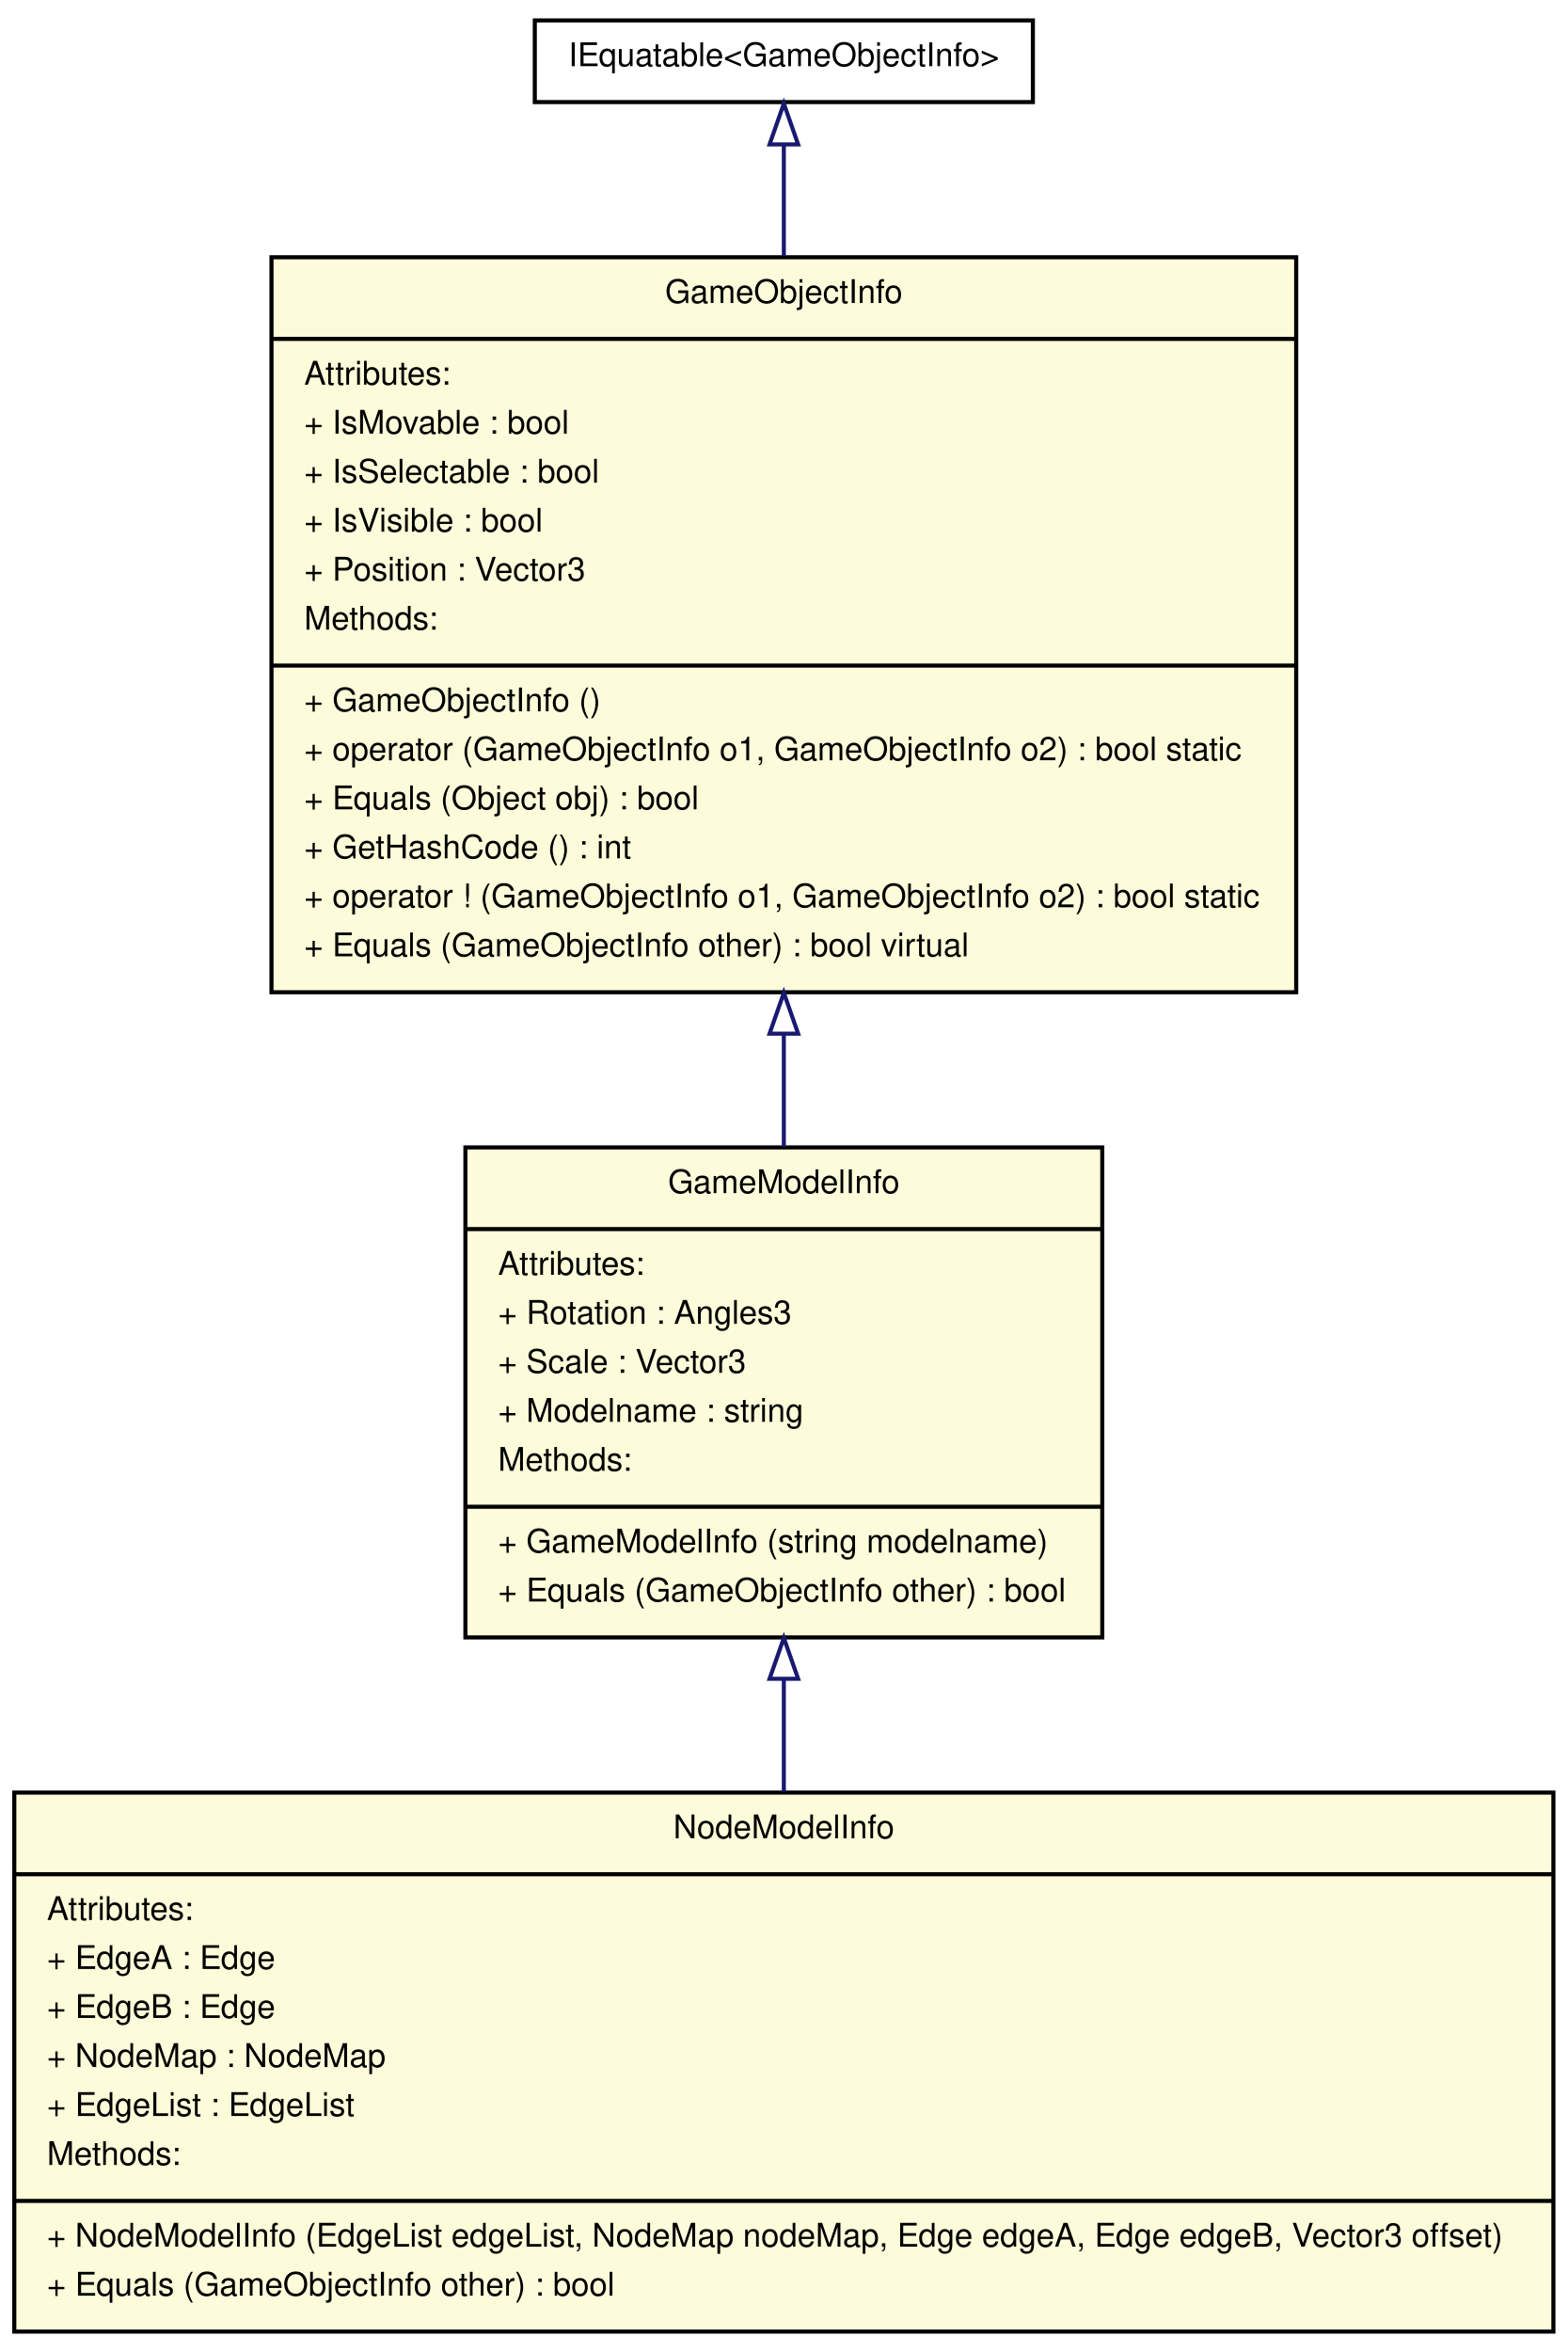
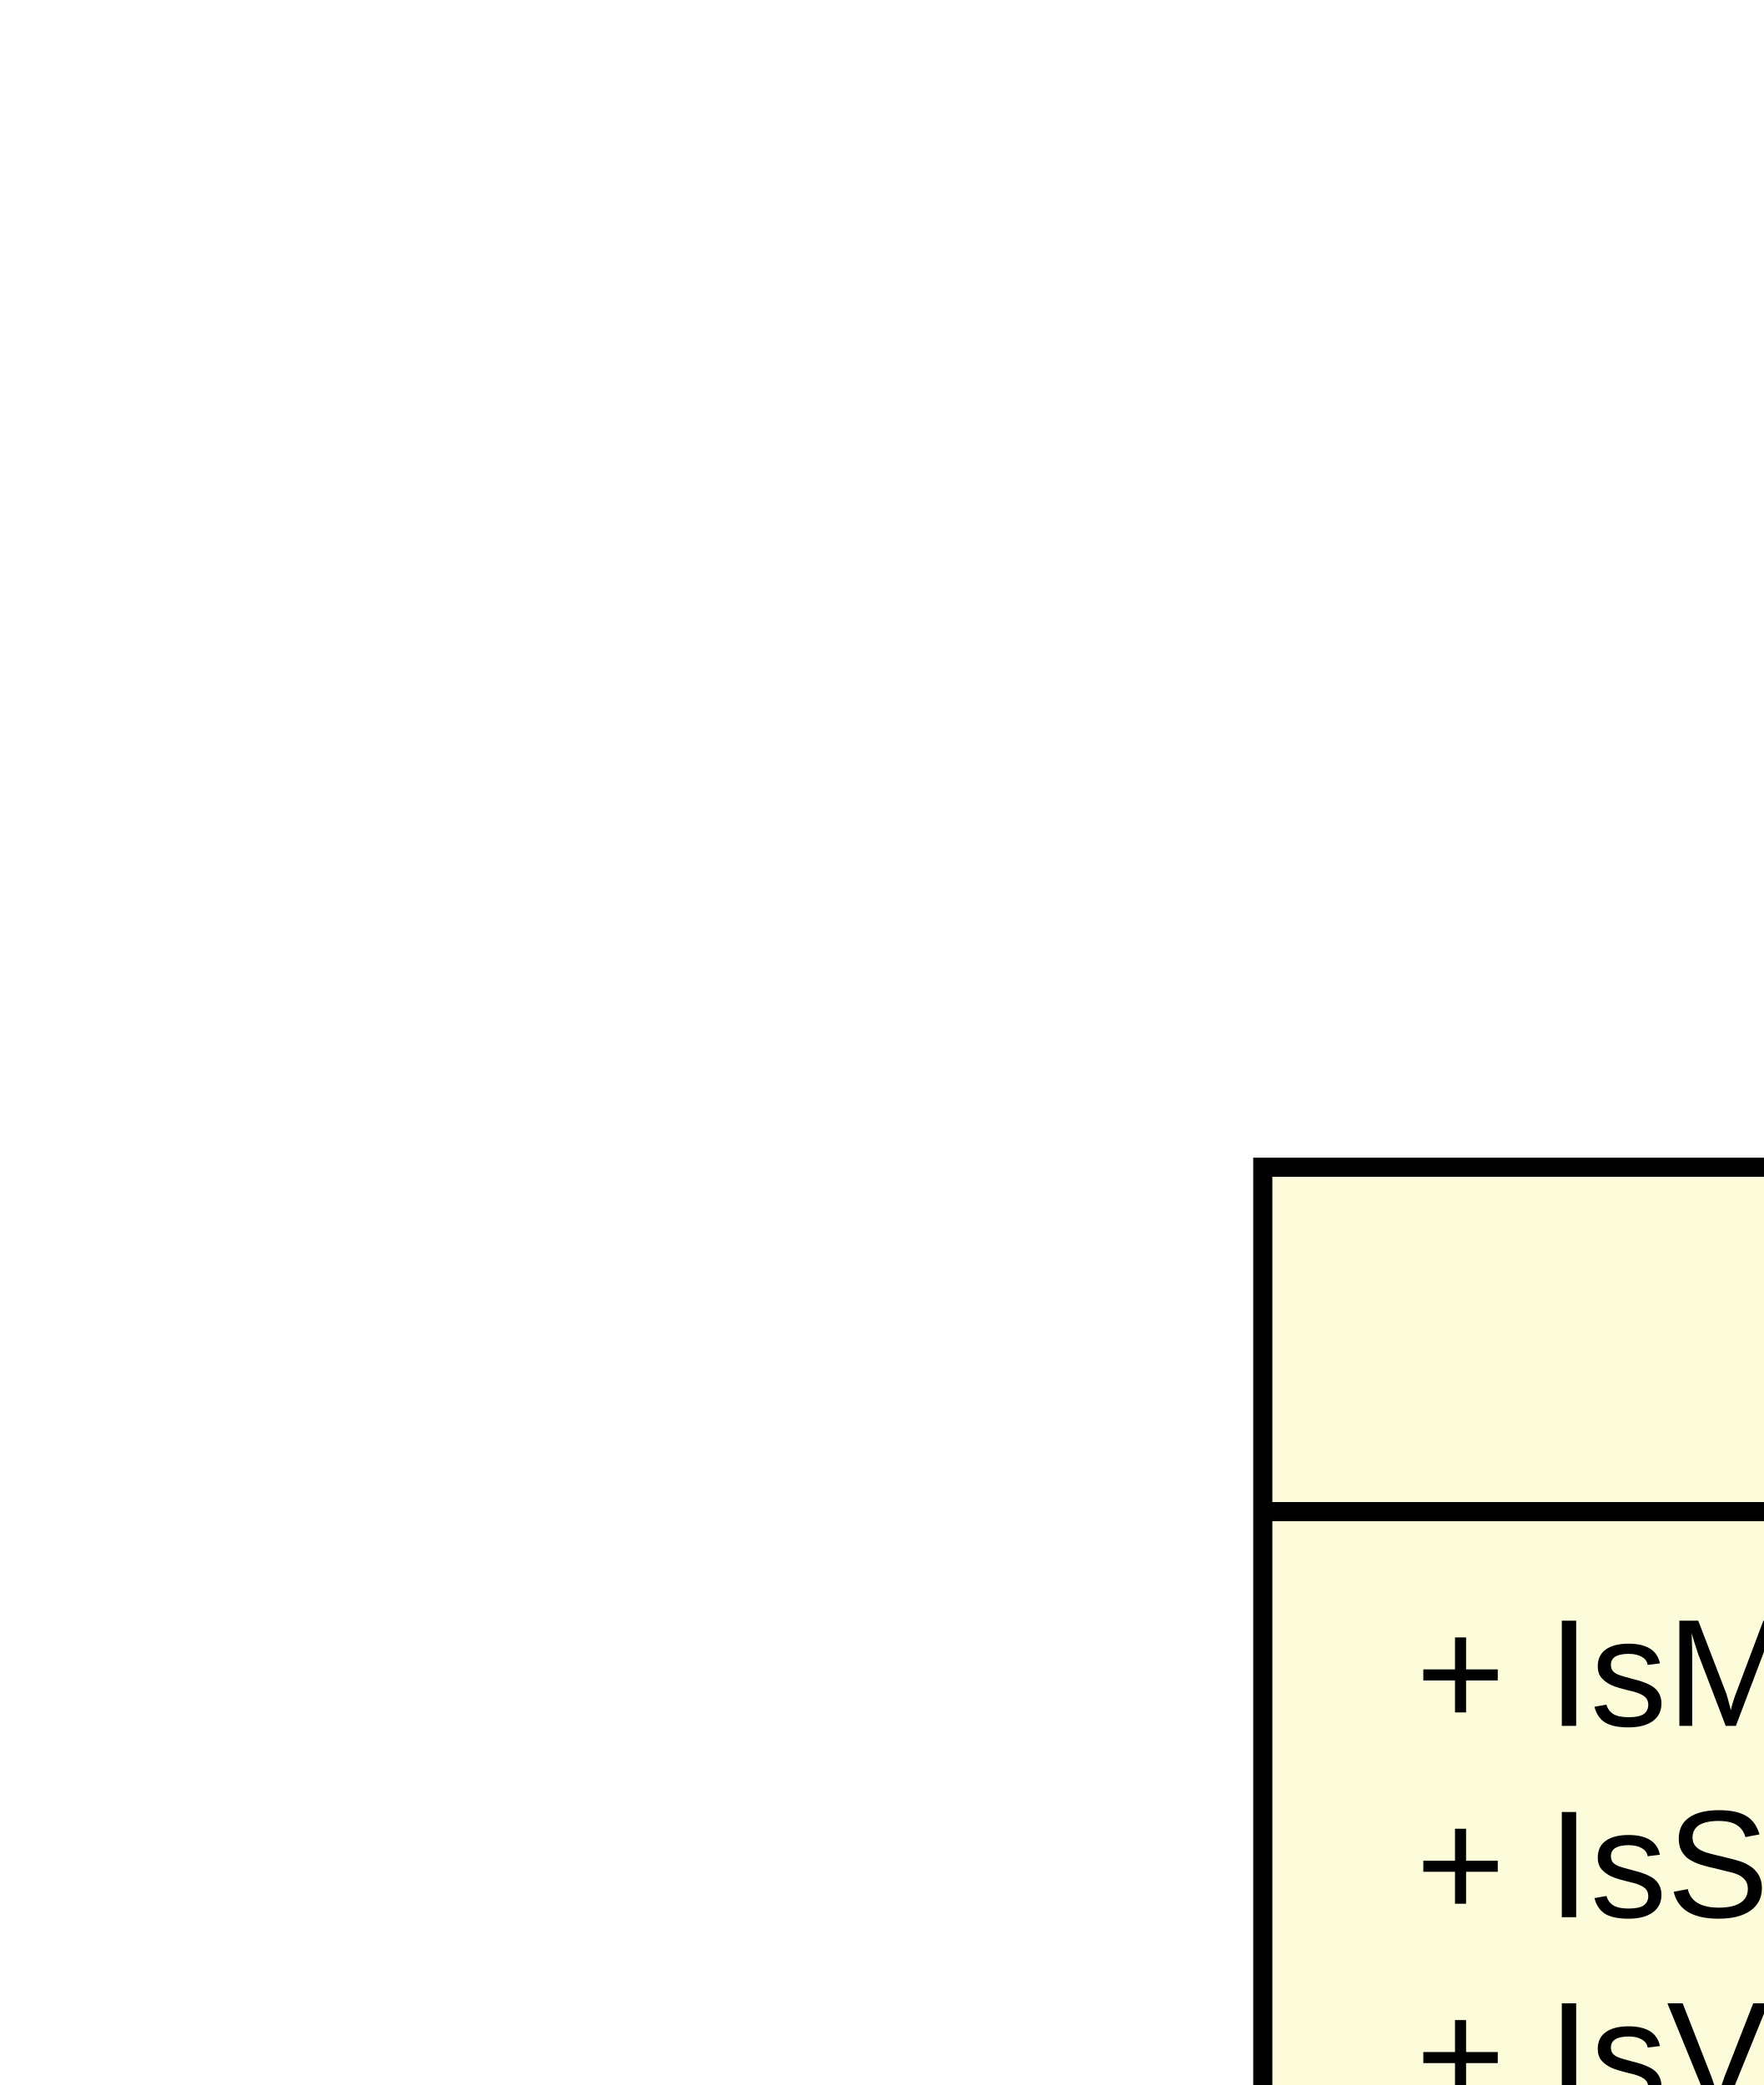
- <svg xmlns="http://www.w3.org/2000/svg" width="384pt" height="576pt" viewBox="0.00 0.00 384.00 576.00">
-   <g id="graph1" class="graph" transform="scale(1 1) rotate(0) translate(4 572)">
-     <polygon fill="white" stroke="white" points="-4,5 -4,-572 381,-572 381,5 -4,5" />
+ <svg xmlns="http://www.w3.org/2000/svg" width="1600pt" height="1892pt" viewBox="0.00 0.00 384.00 454.00">
+   <g id="graph1" class="graph" transform="scale(4.16667 4.16667) rotate(0) translate(4 450)">
+     <polygon fill="white" stroke="white" points="-4,5 -4,-450 381,-450 381,5 -4,5" />
    <g id="node1" class="node">
-       <polygon fill="#fcfcda" stroke="black" points="-0.5,-1 -0.5,-133 376.5,-133 376.5,-1 -0.5,-1" />
-       <text text-anchor="middle" x="188" y="-121.8" font-family="Helvetica,sans-Serif" font-size="8.00">NodeModelInfo</text>
-       <polyline fill="none" stroke="black" points="-0.5,-113 376.5,-113 " />
-       <text text-anchor="start" x="7.5" y="-101.8" font-family="Helvetica,sans-Serif" font-size="8.00">Attributes:</text>
-       <text text-anchor="start" x="7.5" y="-89.8" font-family="Helvetica,sans-Serif" font-size="8.00">+ EdgeA : Edge</text>
-       <text text-anchor="start" x="7.5" y="-77.8" font-family="Helvetica,sans-Serif" font-size="8.00">+ EdgeB : Edge</text>
-       <text text-anchor="start" x="7.5" y="-65.8" font-family="Helvetica,sans-Serif" font-size="8.00">+ NodeMap : NodeMap</text>
-       <text text-anchor="start" x="7.5" y="-53.8" font-family="Helvetica,sans-Serif" font-size="8.00">+ EdgeList : EdgeList</text>
-       <text text-anchor="start" x="7.5" y="-41.8" font-family="Helvetica,sans-Serif" font-size="8.00">Methods:</text>
-       <polyline fill="none" stroke="black" points="-0.5,-33 376.5,-33 " />
-       <text text-anchor="start" x="7.5" y="-21.8" font-family="Helvetica,sans-Serif" font-size="8.00">+ NodeModelInfo (EdgeList edgeList, NodeMap nodeMap, Edge edgeA, Edge edgeB, Vector3 offset)</text>
-       <text text-anchor="start" x="7.5" y="-9.8" font-family="Helvetica,sans-Serif" font-size="8.00">+ Equals (GameObjectInfo other) : bool</text>
+       <polygon fill="#fcfcda" stroke="black" points="-0.5,-1 -0.5,-95 376.5,-95 376.5,-1 -0.5,-1" />
+       <text text-anchor="middle" x="188" y="-83.8" font-family="Arial" font-size="8.00">NodeModelInfo</text>
+       <polyline fill="none" stroke="black" points="-0.5,-77 376.5,-77 " />
+       <text text-anchor="start" x="7.5" y="-65.8" font-family="Arial" font-size="8.00">+ EdgeA : Edge</text>
+       <text text-anchor="start" x="7.5" y="-55.8" font-family="Arial" font-size="8.00">+ EdgeB : Edge</text>
+       <text text-anchor="start" x="7.5" y="-45.8" font-family="Arial" font-size="8.00">+ NodeMap : NodeMap</text>
+       <text text-anchor="start" x="7.5" y="-35.8" font-family="Arial" font-size="8.00">+ EdgeList : EdgeList</text>
+       <polyline fill="none" stroke="black" points="-0.5,-29 376.5,-29 " />
+       <text text-anchor="start" x="7.5" y="-17.8" font-family="Arial" font-size="8.00">+ NodeModelInfo (EdgeList edgeList, NodeMap nodeMap, Edge edgeA, Edge edgeB, Vector3 offset)</text>
+       <text text-anchor="start" x="7.5" y="-7.8" font-family="Arial" font-size="8.00">+ Equals (GameObjectInfo other) : bool</text>
    </g>
    <g id="node2" class="node">
-       <polygon fill="#fcfcda" stroke="black" points="110,-171 110,-291 266,-291 266,-171 110,-171" />
-       <text text-anchor="middle" x="188" y="-279.8" font-family="Helvetica,sans-Serif" font-size="8.00">GameModelInfo</text>
-       <polyline fill="none" stroke="black" points="110,-271 266,-271 " />
-       <text text-anchor="start" x="118" y="-259.8" font-family="Helvetica,sans-Serif" font-size="8.00">Attributes:</text>
-       <text text-anchor="start" x="118" y="-247.8" font-family="Helvetica,sans-Serif" font-size="8.00">+ Rotation : Angles3</text>
-       <text text-anchor="start" x="118" y="-235.8" font-family="Helvetica,sans-Serif" font-size="8.00">+ Scale : Vector3</text>
-       <text text-anchor="start" x="118" y="-223.8" font-family="Helvetica,sans-Serif" font-size="8.00">+ Modelname : string</text>
-       <text text-anchor="start" x="118" y="-211.8" font-family="Helvetica,sans-Serif" font-size="8.00">Methods:</text>
-       <polyline fill="none" stroke="black" points="110,-203 266,-203 " />
-       <text text-anchor="start" x="118" y="-191.8" font-family="Helvetica,sans-Serif" font-size="8.00">+ GameModelInfo (string modelname)</text>
-       <text text-anchor="start" x="118" y="-179.8" font-family="Helvetica,sans-Serif" font-size="8.00">+ Equals (GameObjectInfo other) : bool</text>
+       <polygon fill="#fcfcda" stroke="black" points="110,-133 110,-217 266,-217 266,-133 110,-133" />
+       <text text-anchor="middle" x="188" y="-205.8" font-family="Arial" font-size="8.00">GameModelInfo</text>
+       <polyline fill="none" stroke="black" points="110,-199 266,-199 " />
+       <text text-anchor="start" x="118" y="-187.8" font-family="Arial" font-size="8.00">+ Rotation : Angles3</text>
+       <text text-anchor="start" x="118" y="-177.8" font-family="Arial" font-size="8.00">+ Scale : Vector3</text>
+       <text text-anchor="start" x="118" y="-167.8" font-family="Arial" font-size="8.00">+ Modelname : string</text>
+       <polyline fill="none" stroke="black" points="110,-161 266,-161 " />
+       <text text-anchor="start" x="118" y="-149.8" font-family="Arial" font-size="8.00">+ GameModelInfo (string modelname)</text>
+       <text text-anchor="start" x="118" y="-139.8" font-family="Arial" font-size="8.00">+ Equals (GameObjectInfo other) : bool</text>
    </g>
    <g id="edge2" class="edge">
-       <path fill="none" stroke="midnightblue" d="M188,-160.682C188,-151.568 188,-142.258 188,-133.214" />
-       <polygon fill="none" stroke="midnightblue" points="184.5,-160.864 188,-170.864 191.5,-160.864 184.5,-160.864" />
+       <path fill="none" stroke="midnightblue" d="M188,-122.671C188,-113.624 188,-104.266 188,-95.361" />
+       <polygon fill="none" stroke="midnightblue" points="184.5,-122.711 188,-132.711 191.5,-122.711 184.5,-122.711" />
    </g>
    <g id="node3" class="node">
-       <polygon fill="#fcfcda" stroke="black" points="62.5,-329 62.5,-509 313.5,-509 313.5,-329 62.5,-329" />
-       <text text-anchor="middle" x="188" y="-497.8" font-family="Helvetica,sans-Serif" font-size="8.00">GameObjectInfo</text>
-       <polyline fill="none" stroke="black" points="62.5,-489 313.5,-489 " />
-       <text text-anchor="start" x="70.5" y="-477.8" font-family="Helvetica,sans-Serif" font-size="8.00">Attributes:</text>
-       <text text-anchor="start" x="70.5" y="-465.8" font-family="Helvetica,sans-Serif" font-size="8.00">+ IsMovable : bool</text>
-       <text text-anchor="start" x="70.5" y="-453.8" font-family="Helvetica,sans-Serif" font-size="8.00">+ IsSelectable : bool</text>
-       <text text-anchor="start" x="70.5" y="-441.8" font-family="Helvetica,sans-Serif" font-size="8.00">+ IsVisible : bool</text>
-       <text text-anchor="start" x="70.5" y="-429.8" font-family="Helvetica,sans-Serif" font-size="8.00">+ Position : Vector3</text>
-       <text text-anchor="start" x="70.5" y="-417.8" font-family="Helvetica,sans-Serif" font-size="8.00">Methods:</text>
-       <polyline fill="none" stroke="black" points="62.5,-409 313.5,-409 " />
-       <text text-anchor="start" x="70.5" y="-397.8" font-family="Helvetica,sans-Serif" font-size="8.00">+ GameObjectInfo ()</text>
-       <text text-anchor="start" x="70.5" y="-385.8" font-family="Helvetica,sans-Serif" font-size="8.00">+ operator (GameObjectInfo o1, GameObjectInfo o2) : bool static</text>
-       <text text-anchor="start" x="70.5" y="-373.8" font-family="Helvetica,sans-Serif" font-size="8.00">+ Equals (Object obj) : bool</text>
-       <text text-anchor="start" x="70.5" y="-361.8" font-family="Helvetica,sans-Serif" font-size="8.00">+ GetHashCode () : int</text>
-       <text text-anchor="start" x="70.5" y="-349.8" font-family="Helvetica,sans-Serif" font-size="8.00">+ operator ! (GameObjectInfo o1, GameObjectInfo o2) : bool static</text>
-       <text text-anchor="start" x="70.5" y="-337.8" font-family="Helvetica,sans-Serif" font-size="8.00">+ Equals (GameObjectInfo other) : bool virtual</text>
+       <polygon fill="#fcfcda" stroke="black" points="62,-255 62,-389 314,-389 314,-255 62,-255" />
+       <text text-anchor="middle" x="188" y="-377.8" font-family="Arial" font-size="8.00">GameObjectInfo</text>
+       <polyline fill="none" stroke="black" points="62,-371 314,-371 " />
+       <text text-anchor="start" x="70" y="-359.8" font-family="Arial" font-size="8.00">+ IsMovable : bool</text>
+       <text text-anchor="start" x="70" y="-349.8" font-family="Arial" font-size="8.00">+ IsSelectable : bool</text>
+       <text text-anchor="start" x="70" y="-339.8" font-family="Arial" font-size="8.00">+ IsVisible : bool</text>
+       <text text-anchor="start" x="70" y="-329.8" font-family="Arial" font-size="8.00">+ Position : Vector3</text>
+       <polyline fill="none" stroke="black" points="62,-323 314,-323 " />
+       <text text-anchor="start" x="70" y="-311.8" font-family="Arial" font-size="8.00">+ GameObjectInfo ()</text>
+       <text text-anchor="start" x="70" y="-301.8" font-family="Arial" font-size="8.00">+ operator (GameObjectInfo o1, GameObjectInfo o2) : bool static</text>
+       <text text-anchor="start" x="70" y="-291.8" font-family="Arial" font-size="8.00">+ Equals (Object obj) : bool</text>
+       <text text-anchor="start" x="70" y="-281.8" font-family="Arial" font-size="8.00">+ GetHashCode () : int</text>
+       <text text-anchor="start" x="70" y="-271.8" font-family="Arial" font-size="8.00">+ operator ! (GameObjectInfo o1, GameObjectInfo o2) : bool static</text>
+       <text text-anchor="start" x="70" y="-261.8" font-family="Arial" font-size="8.00">+ Equals (GameObjectInfo other) : bool virtual</text>
    </g>
    <g id="edge4" class="edge">
-       <path fill="none" stroke="midnightblue" d="M188,-318.639C188,-309.24 188,-299.925 188,-291.074" />
-       <polygon fill="none" stroke="midnightblue" points="184.5,-318.854 188,-328.855 191.5,-318.855 184.5,-318.854" />
+       <path fill="none" stroke="midnightblue" d="M188,-244.668C188,-235.194 188,-225.804 188,-217.132" />
+       <polygon fill="none" stroke="midnightblue" points="184.5,-244.953 188,-254.953 191.5,-244.953 184.5,-244.953" />
    </g>
    <g id="node4" class="node">
-       <polygon fill="#ffffff" stroke="black" points="127,-547 127,-567 249,-567 249,-547 127,-547" />
-       <text text-anchor="middle" x="188" y="-555.8" font-family="Helvetica,sans-Serif" font-size="8.00">IEquatable&lt;GameObjectInfo&gt;</text>
+       <polygon fill="#ffffff" stroke="black" points="128,-427 128,-445 248,-445 248,-427 128,-427" />
+       <text text-anchor="middle" x="188" y="-433.8" font-family="Arial" font-size="8.00">IEquatable&lt;GameObjectInfo&gt;</text>
    </g>
    <g id="edge6" class="edge">
-       <path fill="none" stroke="midnightblue" d="M188,-536.572C188,-528.819 188,-519.407 188,-509.321" />
-       <polygon fill="none" stroke="midnightblue" points="184.5,-536.628 188,-546.628 191.5,-536.628 184.5,-536.628" />
+       <path fill="none" stroke="midnightblue" d="M188,-416.57C188,-408.742 188,-399.21 188,-389.246" />
+       <polygon fill="none" stroke="midnightblue" points="184.5,-416.671 188,-426.671 191.5,-416.671 184.5,-416.671" />
    </g>
  </g>
</svg>
